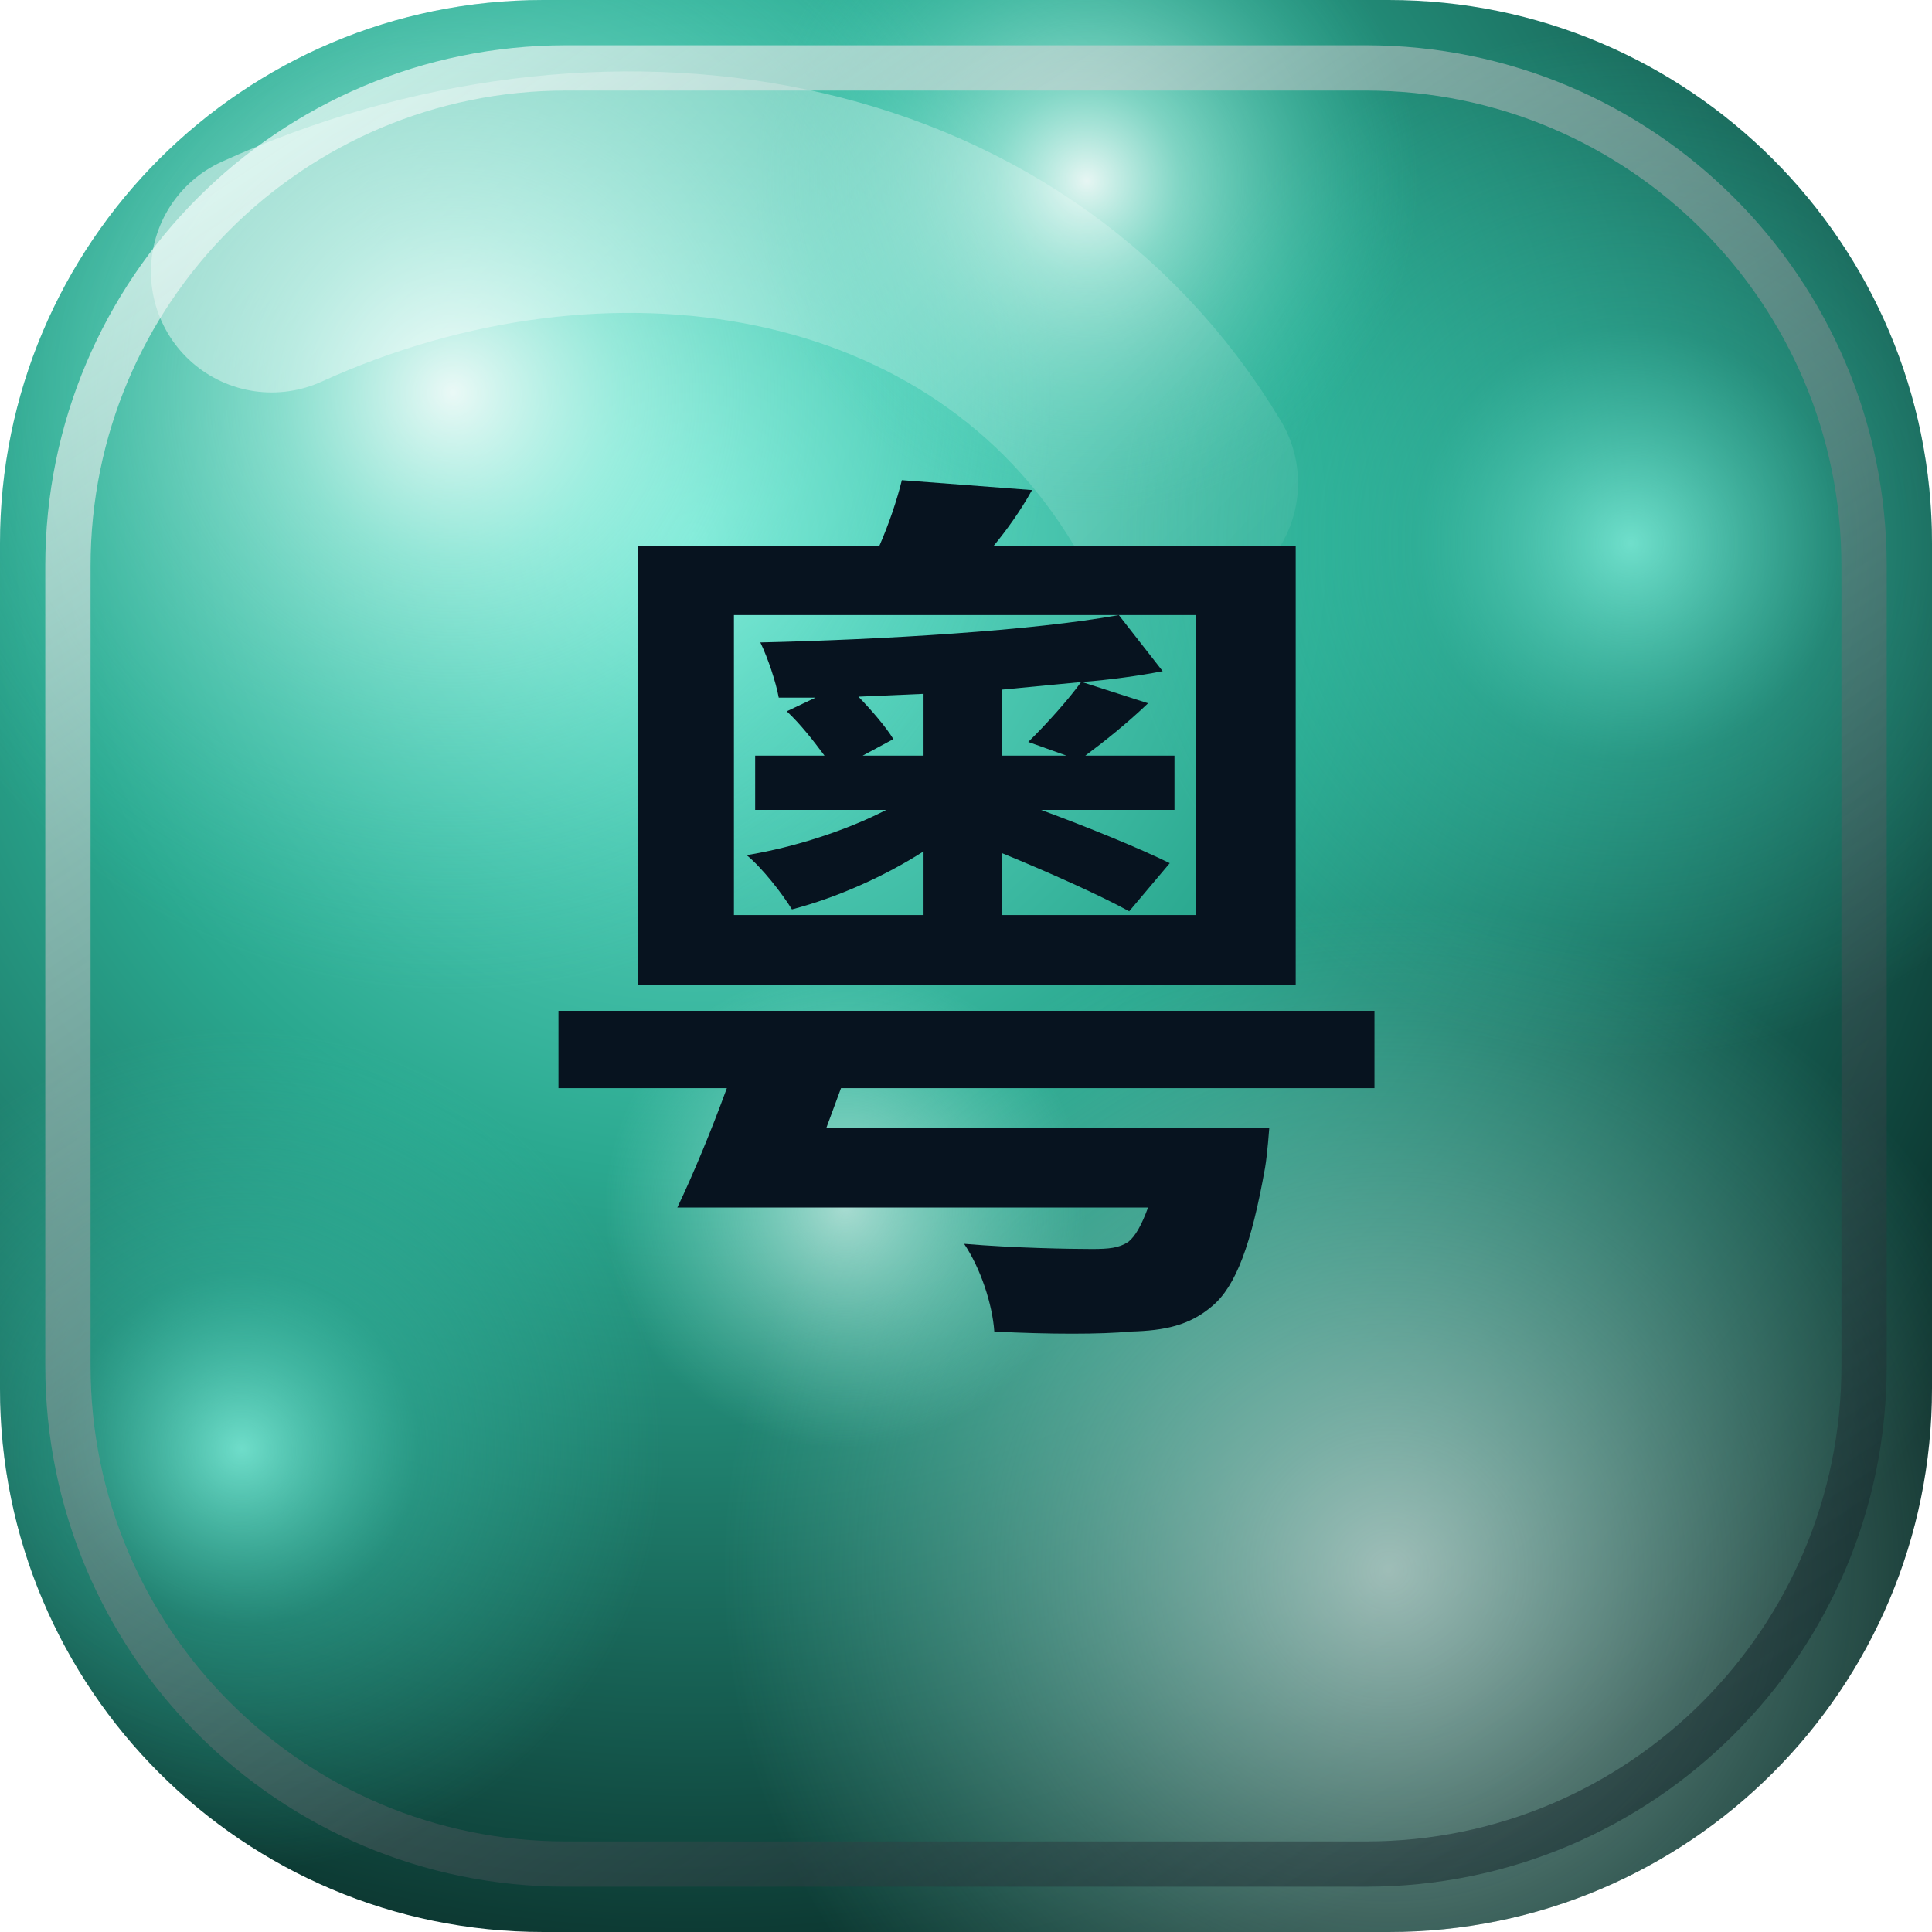
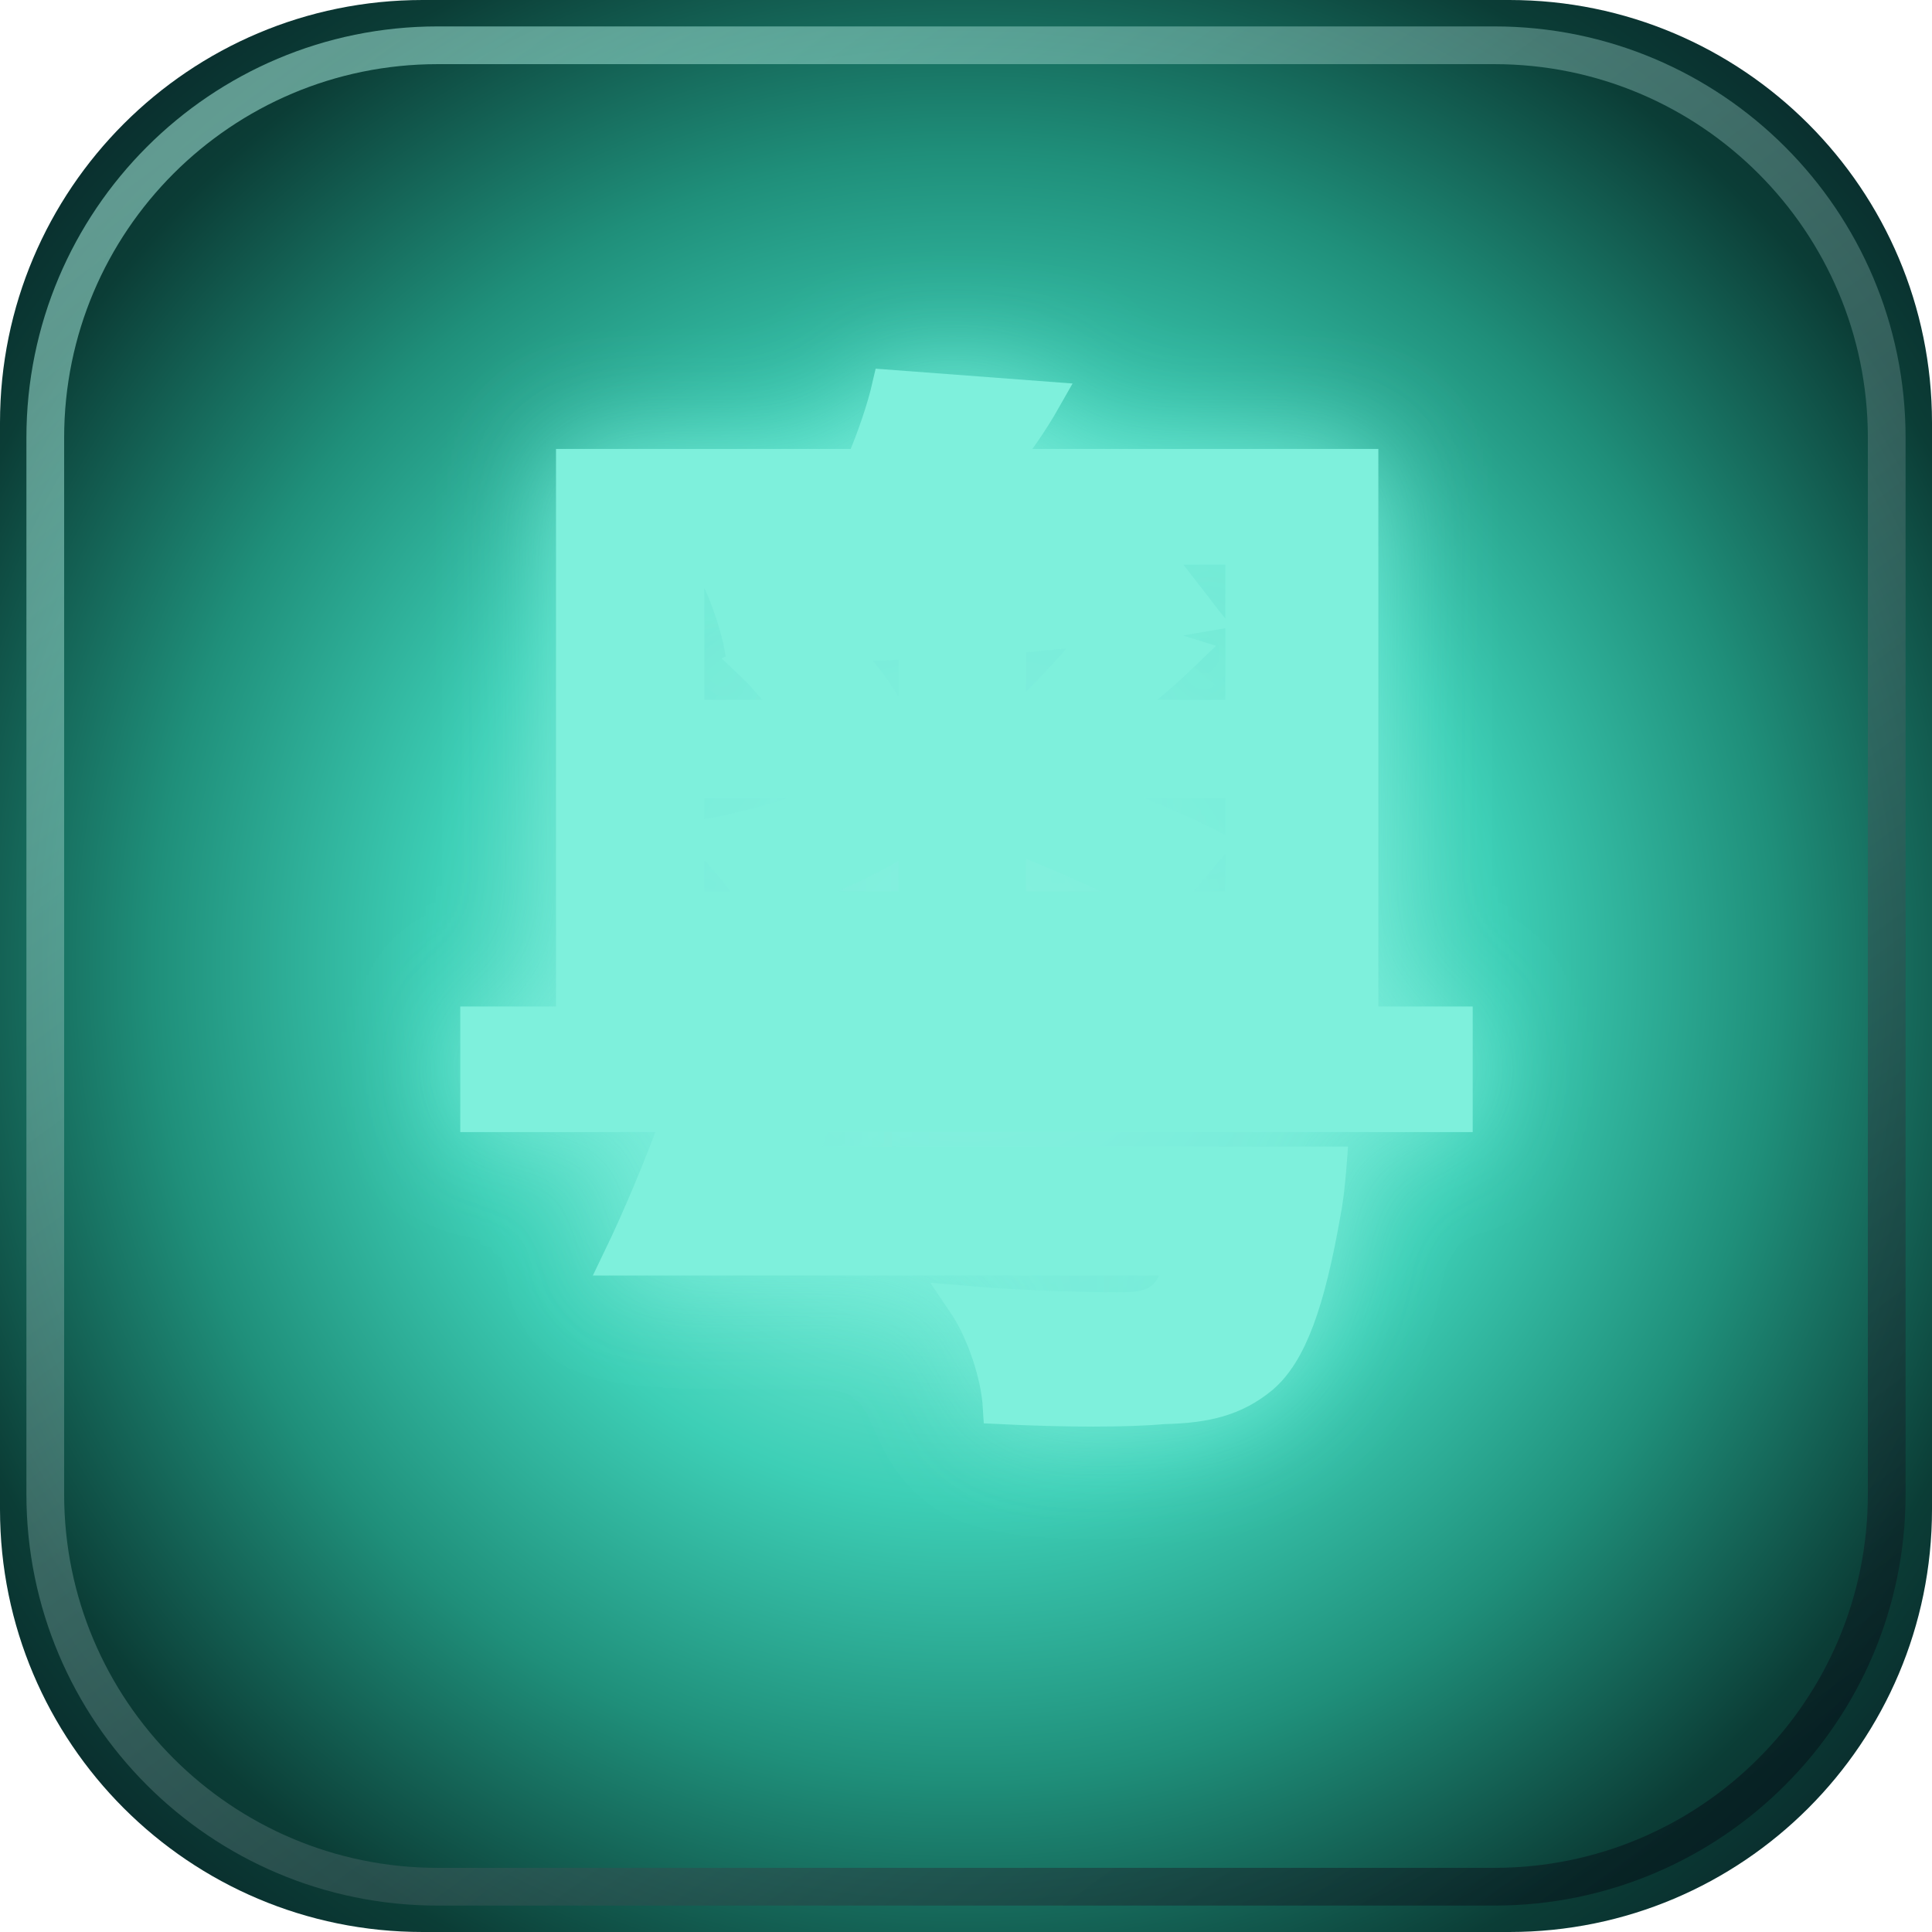
<svg xmlns="http://www.w3.org/2000/svg" viewBox="0 0 64 64" fill="none">
  <defs>
    <clipPath id="tile">
-       <rect width="64" height="64" rx="18" />
+       <rect width="64" height="64" rx="14" />
    </clipPath>
-     <radialGradient id="stone" cx="36%" cy="28%" r="78%">
-       <stop offset="0" stop-color="#6ee8d4" />
-       <stop offset="0.42" stop-color="#2aa88f" />
-       <stop offset="0.8" stop-color="#14564b" />
-       <stop offset="1" stop-color="#082824" />
+     <radialGradient id="glow" cx="50%" cy="50%" r="72%">
+       <stop offset="0" stop-color="#b8fff0" />
+       <stop offset="0.18" stop-color="#7ef0dc" />
+       <stop offset="0.38" stop-color="#3dcfb6" />
+       <stop offset="0.58" stop-color="#1f8f7a" />
+       <stop offset="0.78" stop-color="#0b3d36" />
+       <stop offset="1" stop-color="#07131f" />
    </radialGradient>
-     <radialGradient id="orbA" cx="50%" cy="50%" r="50%">
-       <stop offset="0" stop-color="#ffffff" stop-opacity="0.88" />
-       <stop offset="0.28" stop-color="#d4fff6" stop-opacity="0.5" />
-       <stop offset="1" stop-color="#3dcfb6" stop-opacity="0" />
-     </radialGradient>
-     <radialGradient id="orbB" cx="50%" cy="50%" r="50%">
-       <stop offset="0" stop-color="#7ef0dc" stop-opacity="0.85" />
-       <stop offset="0.42" stop-color="#3dcfb6" stop-opacity="0.35" />
-       <stop offset="1" stop-color="#3dcfb6" stop-opacity="0" />
-     </radialGradient>
-     <radialGradient id="orbC" cx="50%" cy="50%" r="50%">
-       <stop offset="0" stop-color="#f4fffc" stop-opacity="0.62" />
-       <stop offset="1" stop-color="#9af0de" stop-opacity="0" />
-     </radialGradient>
-     <linearGradient id="sheen" x1="8" y1="2" x2="38" y2="30" gradientUnits="userSpaceOnUse">
-       <stop stop-color="#ffffff" stop-opacity="0.5" />
-       <stop offset="1" stop-color="#ffffff" stop-opacity="0" />
-     </linearGradient>
-     <linearGradient id="rim" x1="12" y1="2" x2="52" y2="62" gradientUnits="userSpaceOnUse">
-       <stop stop-color="#f4fffc" stop-opacity="0.7" />
-       <stop offset="1" stop-color="#041018" stop-opacity="0.4" />
+     <filter id="jadeGlow" x="-45%" y="-45%" width="190%" height="190%">
+       <feGaussianBlur in="SourceAlpha" stdDeviation="1.8" result="blur" />
+       <feFlood flood-color="#7ef0dc" flood-opacity="0.9" result="color" />
+       <feComposite in="color" in2="blur" operator="in" result="glow" />
+       <feMerge>
+         <feMergeNode in="glow" />
+         <feMergeNode in="SourceGraphic" />
+       </feMerge>
+     </filter>
+     <linearGradient id="rim" x1="10" y1="2" x2="54" y2="62" gradientUnits="userSpaceOnUse">
+       <stop stop-color="#b8fff0" stop-opacity="0.5" />
+       <stop offset="1" stop-color="#041018" stop-opacity="0.55" />
    </linearGradient>
  </defs>
  <g clip-path="url(#tile)">
-     <rect width="64" height="64" fill="url(#stone)" />
-     <circle cx="15" cy="13" r="20" fill="url(#orbA)" />
-     <circle cx="54" cy="18" r="17" fill="url(#orbB)" />
-     <circle cx="46" cy="52" r="22" fill="url(#orbC)" />
-     <circle cx="8" cy="48" r="14" fill="url(#orbB)" />
-     <circle cx="36" cy="6" r="11" fill="url(#orbA)" />
-     <circle cx="28" cy="40" r="8" fill="url(#orbC)" />
-     <path d="M9 9c11-5 24-3 30 7" stroke="url(#sheen)" stroke-width="8" stroke-linecap="round" />
+     <rect width="64" height="64" fill="url(#glow)" />
  </g>
-   <rect x="2.25" y="2.25" width="59.5" height="59.5" rx="16.5" stroke="url(#rim)" stroke-width="1.5" />
-   <text x="32" y="41.5" text-anchor="middle" font-family="Noto Sans HK, 'PingFang HK', sans-serif" font-size="30" font-weight="800" fill="#07131f">粵</text>
+   <rect x="1.5" y="1.5" width="61" height="61" rx="13" stroke="url(#rim)" stroke-width="1.25" />
+   <text x="32" y="43.5" text-anchor="middle" font-family="Noto Sans HK, 'PingFang HK', 'WenQuanYi Micro Hei', sans-serif" font-size="36" font-weight="800" fill="#7ef0dc" stroke="#7ef0dc" stroke-width="1.1" paint-order="stroke fill" filter="url(#jadeGlow)">粵</text>
</svg>
